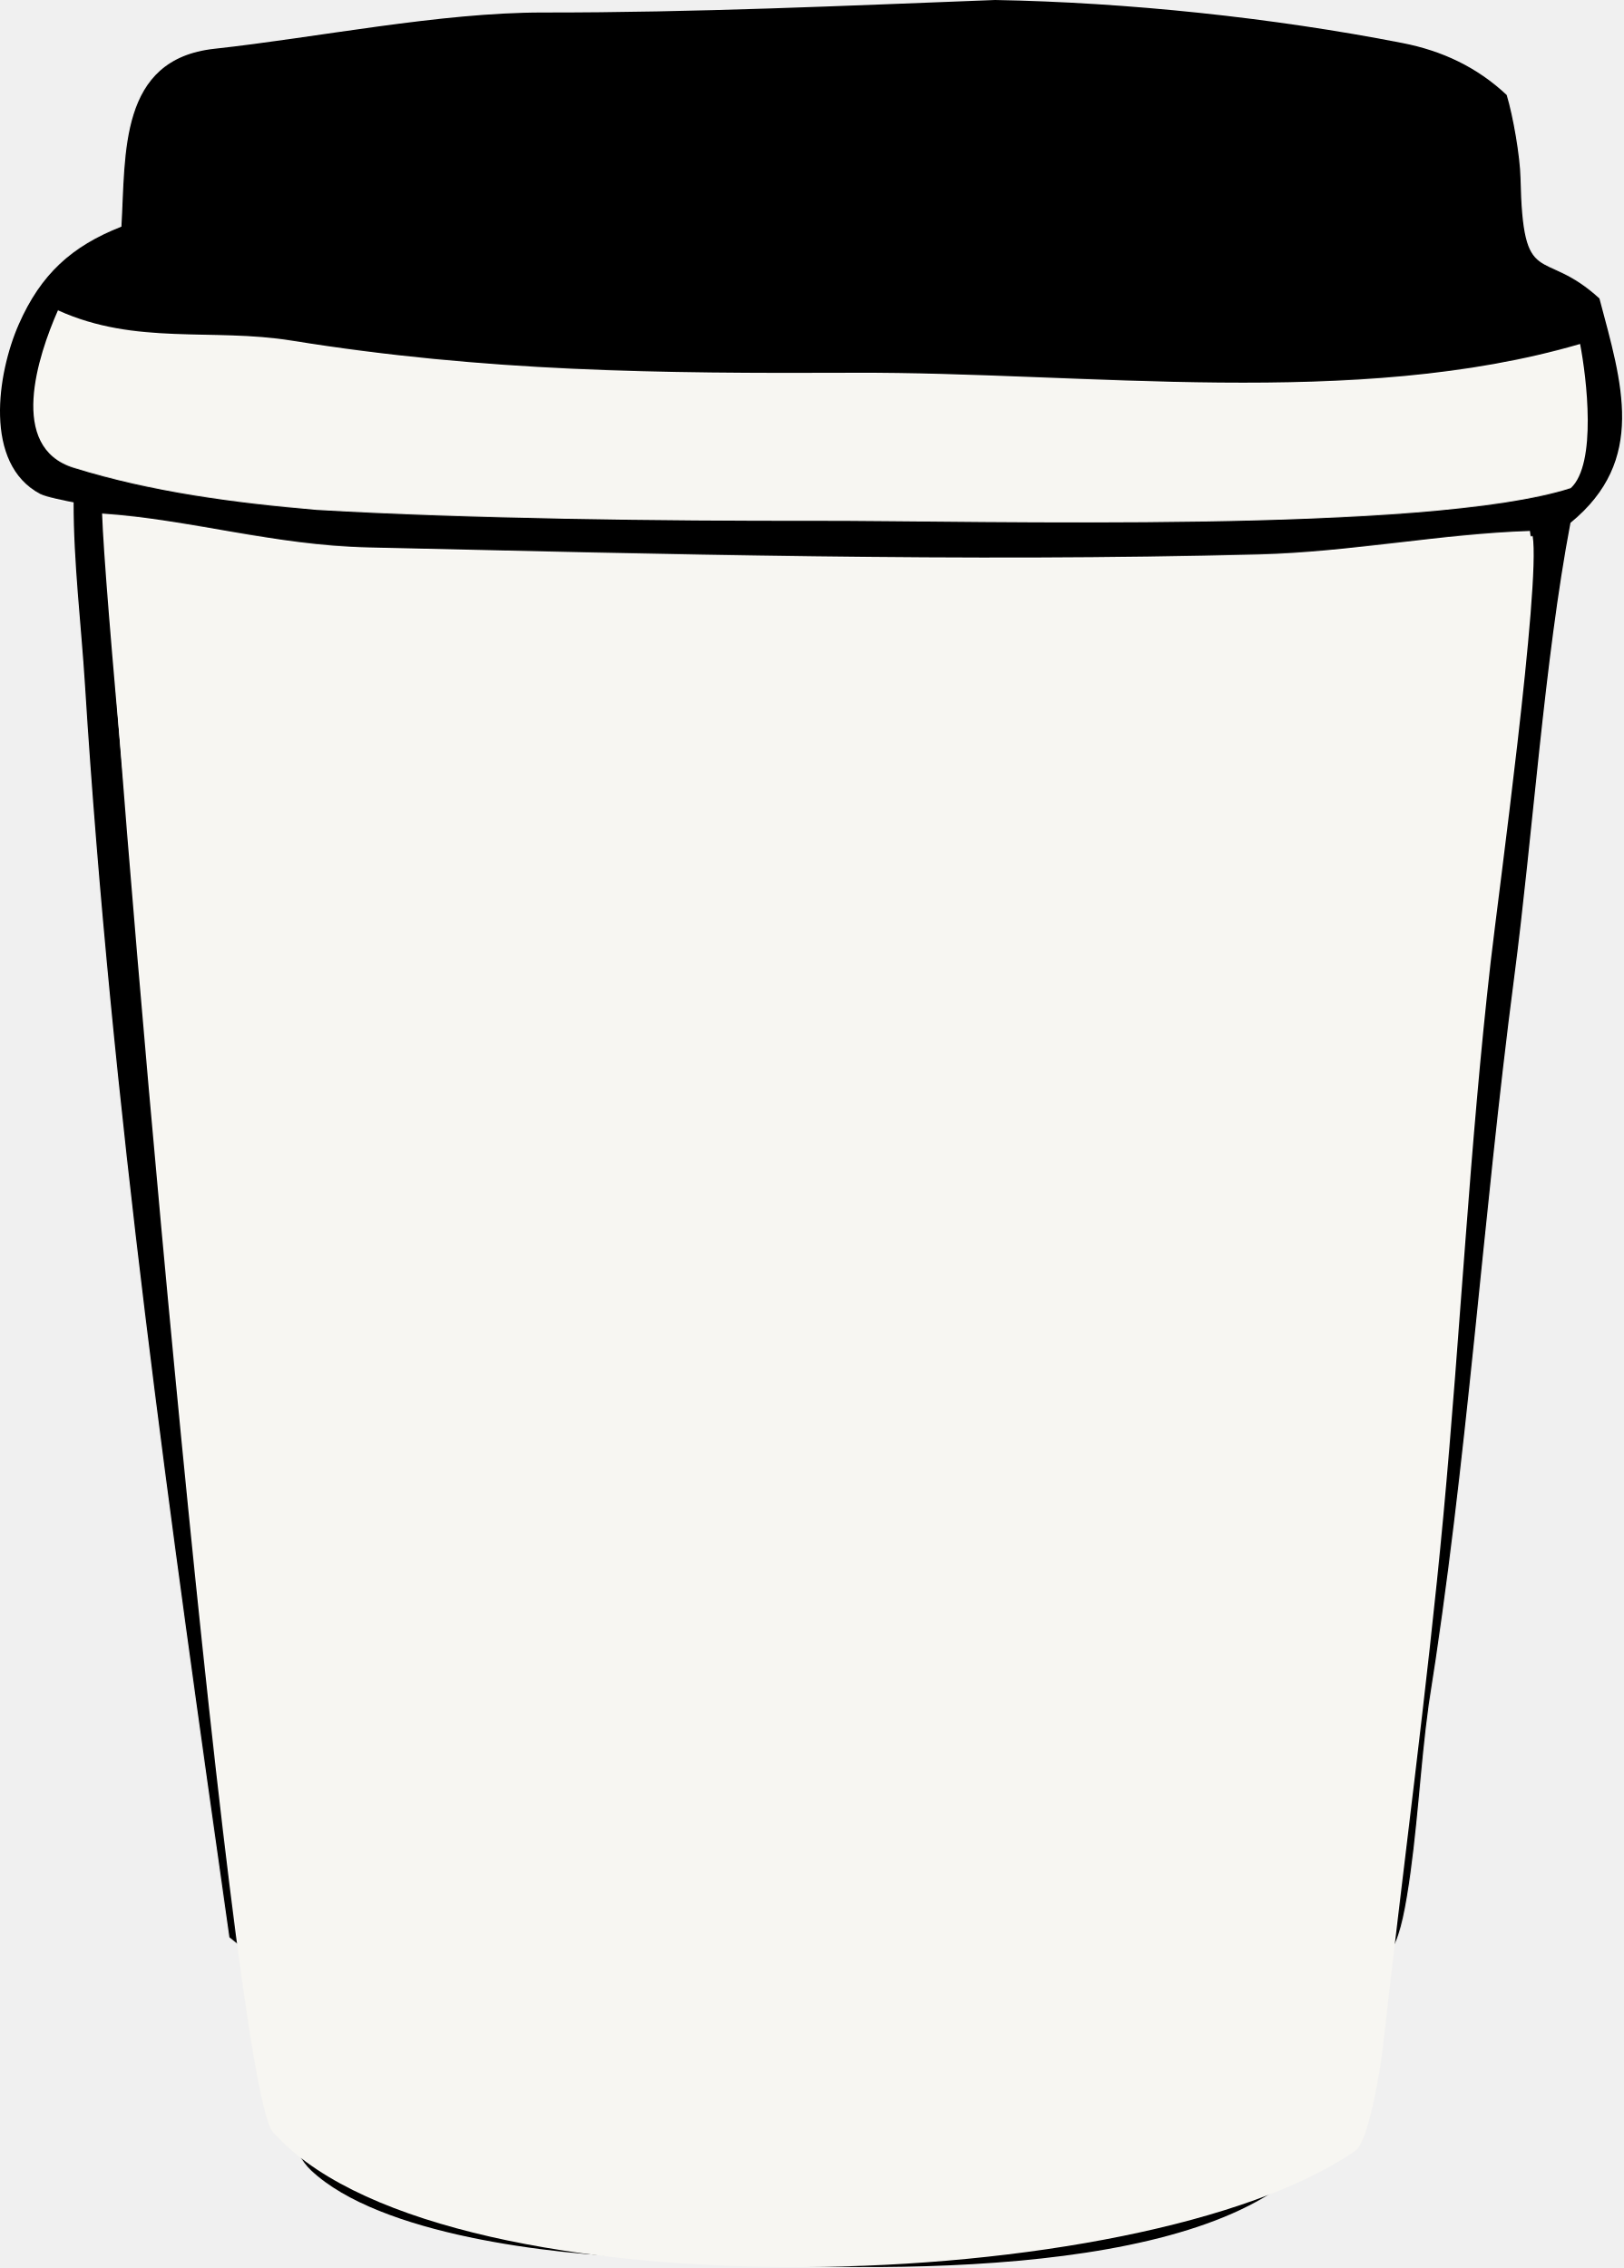
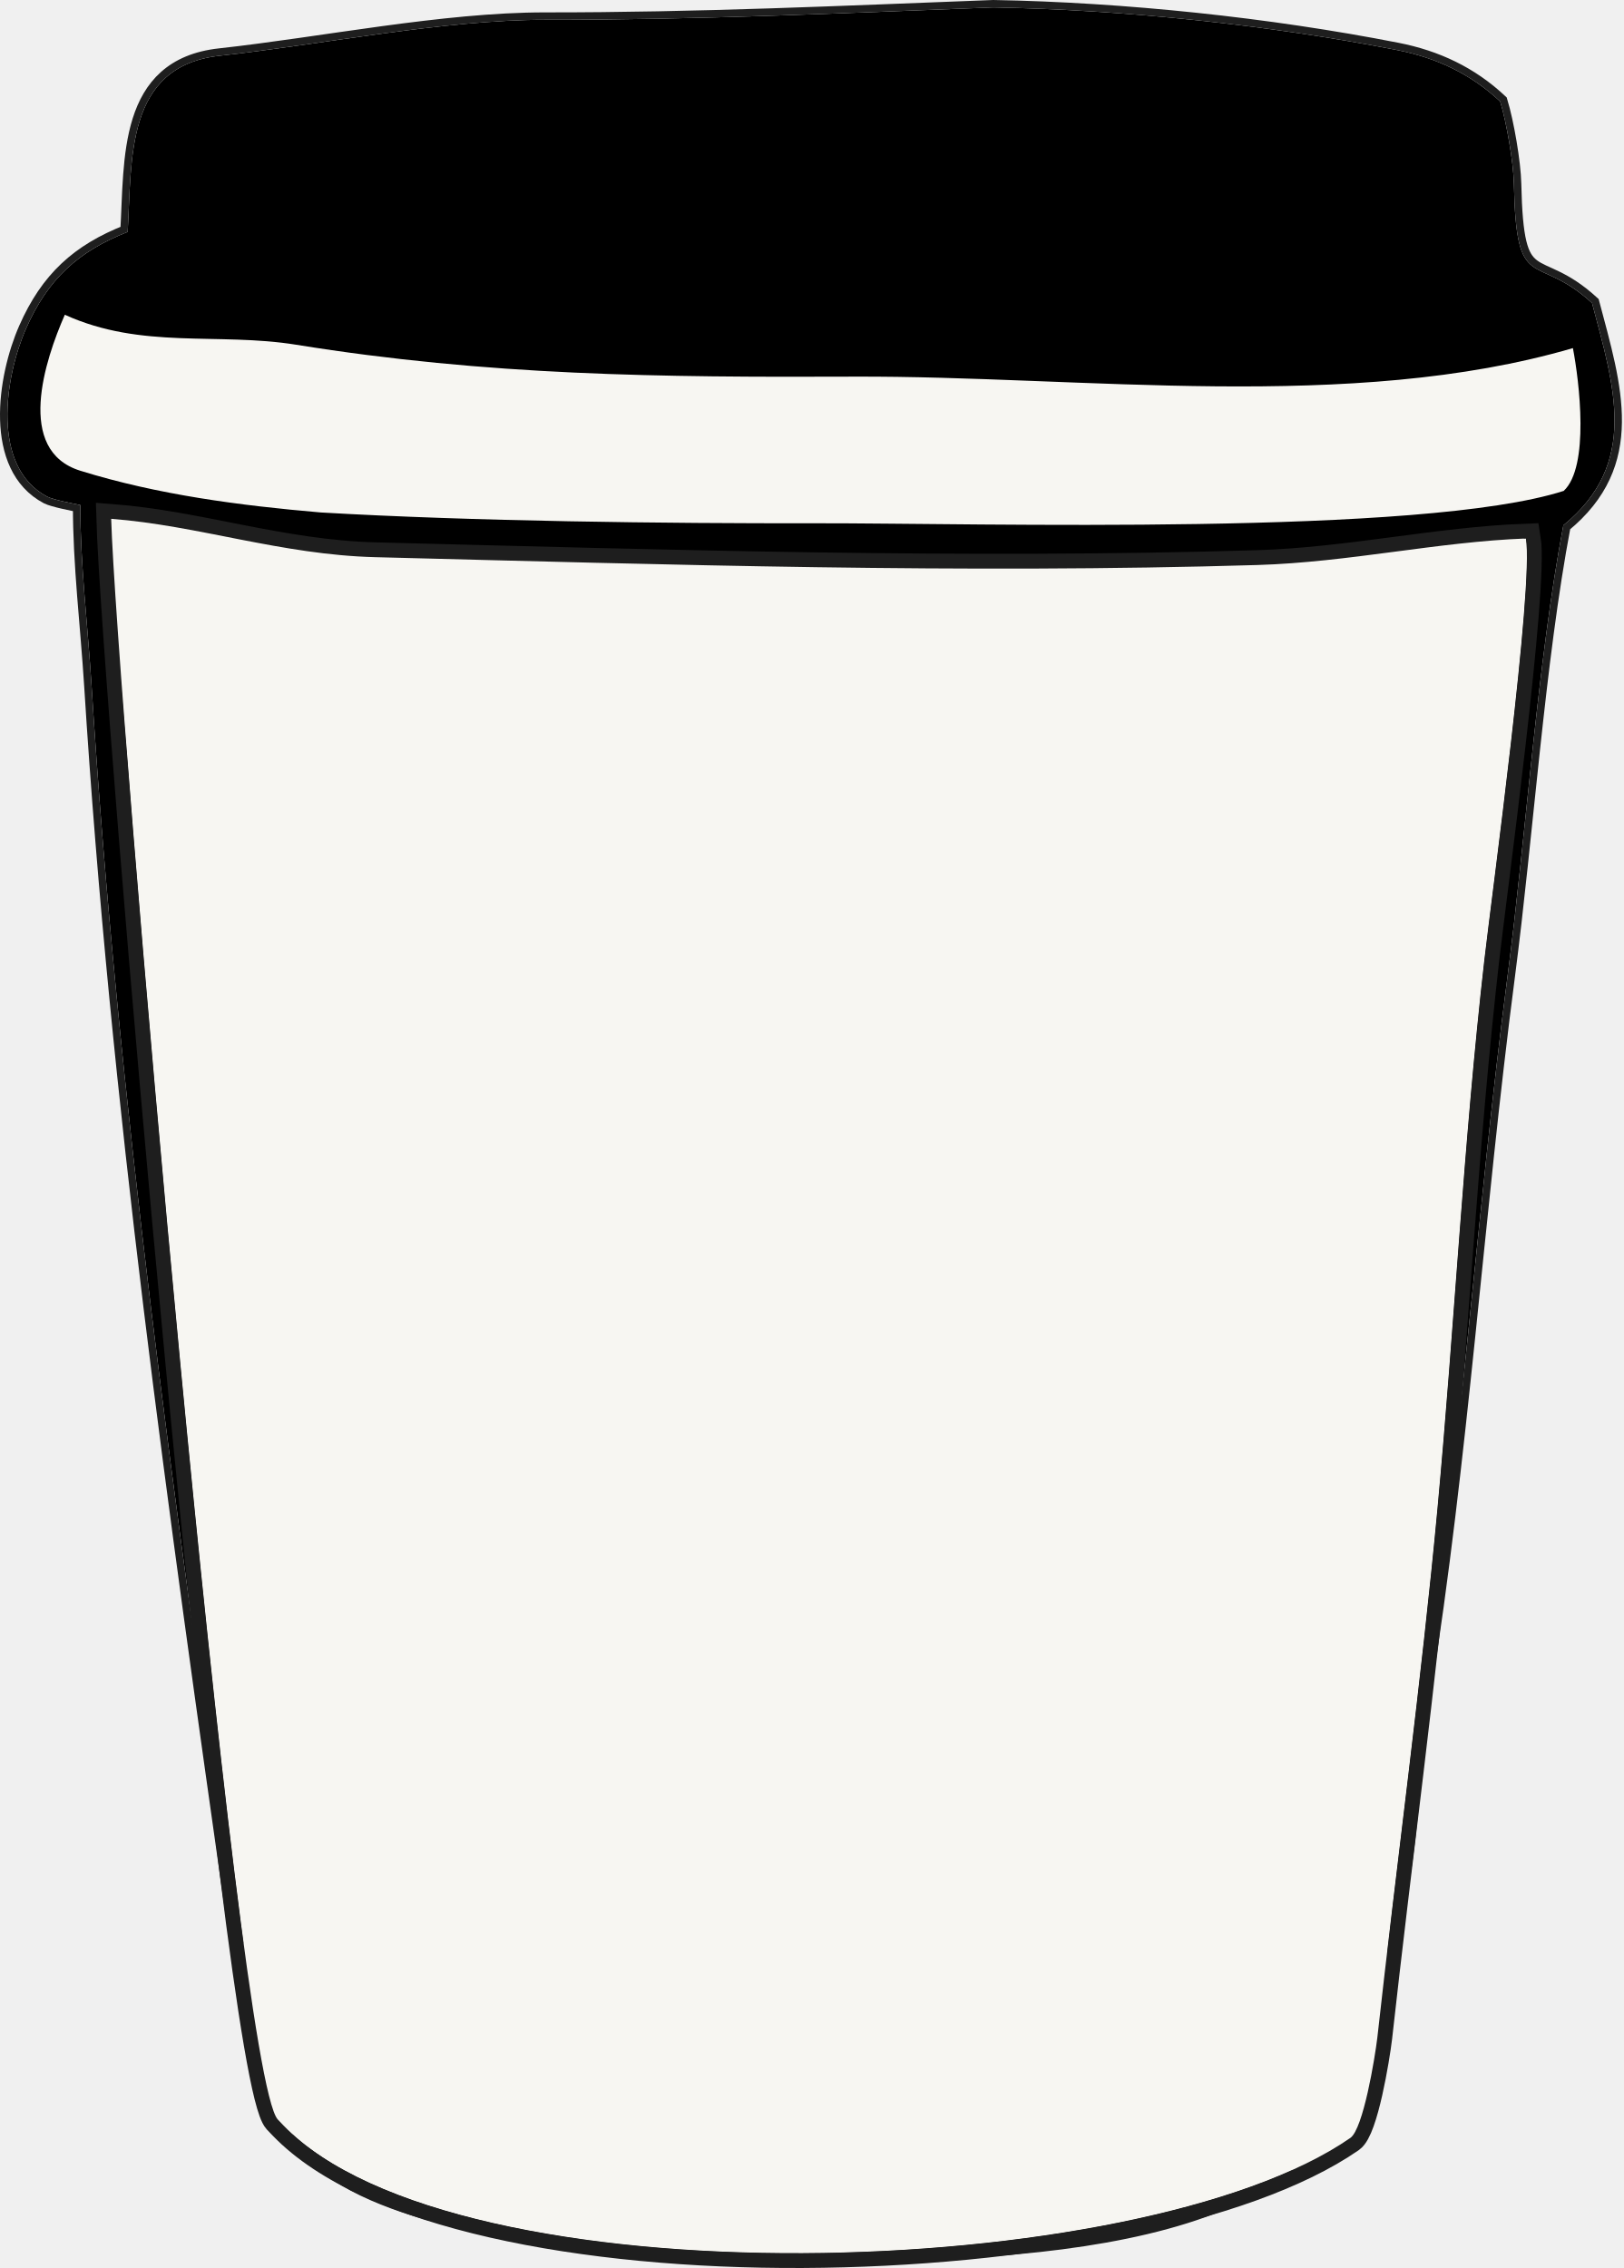
- <svg xmlns="http://www.w3.org/2000/svg" width="217" height="303" viewBox="0 0 217 303" fill="none">
-   <path d="M133.01 0C150.635 0.315 170.119 2.354 187.473 5.753C192.791 6.795 197.421 8.973 201.391 12.692C202.256 15.54 203.178 20.918 203.239 23.771C203.568 39.043 206.1 32.844 213.786 39.89C216.785 51.198 220.154 61.507 209.915 69.875C206.428 88.208 204.858 111.794 202.397 130.606C198.159 163.004 196.141 195.491 190.973 227.81C189.798 236.374 189.471 244.95 188.053 253.489C186.646 261.972 185.131 262.835 178.085 267.264C177.602 274.635 177.892 287.247 171.784 291.809C153.212 305.683 107.621 303.439 85.754 301.702C74.018 301.342 50.753 298.74 41.558 290.055C36.399 285.182 37.727 271.247 37.891 264.381C35.157 262.534 33.218 261.011 30.659 258.921C22.734 203.018 14.891 147.852 11.35 91.452C10.849 83.47 9.817 75.107 9.838 67.141C8.821 66.93 6.221 66.436 5.374 66.011C-2.237 61.99 -0.369 49.882 2.516 43.33C5.446 36.674 9.551 32.906 16.225 30.292C16.805 20.515 15.86 7.919 28.645 6.52C42.451 5.009 58.82 1.661 72.577 1.671C93.008 1.687 112.682 0.773 133.01 0Z" fill="black" />
-   <path d="M13.643 68.627C25.352 69.405 36.579 72.877 49.264 73.16C88.906 74.043 128.629 75.129 168.272 74.087C180.601 73.763 192.6 71.341 204.496 70.952C205.574 76.648 199.884 113.124 198.889 120.759C196.074 142.371 194.853 164.052 192.564 185.625C190.418 205.854 187.032 227.718 184.451 248.15C184.119 250.569 182.555 258.947 180.801 260.012C152.456 277.221 60.064 279.61 36.876 258.522L36.59 258.259C36.431 258.115 36.268 257.975 36.114 257.825C30.399 252.261 14.293 88.394 13.643 68.627Z" fill="#F7F6F2" />
-   <path d="M14 69C25.709 69.888 36.937 73.851 49.623 74.174C89.267 75.181 128.992 76.421 168.638 75.232C180.968 74.862 192.968 72.097 204.865 71.654C205.943 78.155 200.252 119.79 199.258 128.506C196.442 153.174 195.221 177.922 192.932 202.547C190.786 225.637 187.4 250.593 184.818 273.915C184.487 276.677 182.922 286.24 181.168 287.456C152.822 307.099 60.423 309.825 37.234 285.754L36.948 285.455C36.789 285.29 36.626 285.13 36.472 284.959C30.757 278.608 14.649 91.563 14 69Z" fill="#F7F6F2" />
-   <path d="M7.746 41.468C18.148 46.19 28.372 43.804 38.958 45.512C64.84 49.688 88.032 49.925 114.188 49.815C145.026 49.685 181.265 54.718 211.202 45.966C212.072 50.483 213.473 61.972 209.961 65.232C190.85 71.358 131.084 69.567 109.071 69.601C88.611 69.633 62.853 69.338 42.269 68.141C31.363 67.204 20.27 65.757 9.826 62.509C1.035 59.775 5.055 47.58 7.746 41.468Z" fill="#F7F6F2" />
+ <svg xmlns="http://www.w3.org/2000/svg" xmlns:xlink="http://www.w3.org/1999/xlink" width="219" height="306" viewBox="0 0 219 306" fill="none">
+   <use xlink:href="#stroke0_48_958" fill="black" />
+   <mask id="stroke1_48_958" maskUnits="userSpaceOnUse" x="0" y="-1" width="219" height="306" fill="black">
+     <rect fill="white" y="-1" width="219" height="306" />
+     <use xlink:href="#stroke0_48_958" />
+   </mask>
+   <path d="M134.01 1C151.635 1.315 171.119 3.354 188.473 6.753C193.791 7.795 198.421 9.974 202.391 13.693C203.256 16.54 204.178 21.919 204.239 24.772C204.568 40.043 207.1 33.844 214.786 40.89C217.785 52.199 221.154 62.507 210.915 70.875C207.428 89.208 205.858 112.794 203.397 131.607C199.159 164.004 197.141 196.491 191.973 228.81C190.798 237.374 190.471 245.95 189.053 254.49C187.646 262.972 186.131 263.835 179.085 268.264C178.602 275.635 178.892 288.247 172.784 292.81C154.212 306.683 108.621 304.44 86.754 302.702C75.018 302.342 51.753 299.74 42.558 291.055C37.399 286.182 38.727 272.247 38.891 265.381C36.157 263.535 34.218 262.012 31.659 259.921C23.734 204.018 15.891 148.853 12.35 92.453C11.849 84.47 10.817 76.107 10.838 68.141C9.821 67.931 7.221 67.437 6.374 67.011C-1.237 62.99 0.631 50.883 3.516 44.33C6.446 37.675 10.551 33.907 17.225 31.292C17.805 21.515 16.86 8.92 29.645 7.521C43.451 6.009 59.82 2.661 73.577 2.672C94.008 2.687 113.682 1.773 134.01 1Z" stroke-width="2" stroke="#1E1E1E" mask="url(#stroke1_48_958)" />
+   <path d="M14.643 69.627C26.351 70.405 37.579 73.877 50.264 74.16C89.906 75.043 129.628 76.129 169.272 75.087C181.601 74.763 193.6 72.341 205.496 71.953C206.574 77.648 200.883 114.124 199.889 121.759C197.074 143.371 195.853 165.052 193.564 186.626C191.418 206.854 188.032 228.718 185.451 249.15C185.119 251.57 183.555 259.947 181.801 261.013C153.456 278.222 61.063 280.61 37.876 259.522L37.59 259.26C37.431 259.115 37.268 258.975 37.114 258.825C31.399 253.262 15.293 89.395 14.643 69.627Z" fill="#F7F6F2" />
+   <path d="M15 70C26.709 70.888 37.937 74.851 50.623 75.174C90.267 76.182 129.992 77.422 169.638 76.232C181.968 75.862 193.968 73.097 205.865 72.654C206.943 79.155 201.252 120.791 200.258 129.506C197.442 154.175 196.221 178.923 193.932 203.547C191.786 226.637 188.4 251.593 185.818 274.916C185.487 277.677 183.922 287.24 182.168 288.456C153.822 308.099 61.423 310.825 38.234 286.755L37.948 286.455C37.789 286.29 37.626 286.13 37.472 285.959C31.757 279.609 15.649 92.563 15 70Z" fill="#F7F6F2" />
+   <path d="M8.746 42.468C19.148 47.191 29.372 44.804 39.958 46.512C65.84 50.688 89.032 50.925 115.188 50.815C146.026 50.686 182.265 55.718 212.202 46.966C213.071 51.484 214.473 62.972 210.961 66.232C191.85 72.358 132.084 70.567 110.071 70.601C89.611 70.633 63.853 70.338 43.269 69.141C32.363 68.204 21.27 66.757 10.826 63.509C2.035 60.775 6.055 48.581 8.746 42.468Z" fill="#F7F6F2" />
+   <use xlink:href="#stroke2_48_958" fill="#F7F6F2" />
+   <mask id="stroke3_48_958" maskUnits="userSpaceOnUse" x="12" y="67" width="197" height="239" fill="black">
+     <rect fill="white" x="12" y="67" width="197" height="239" />
+     <use xlink:href="#stroke2_48_958" />
+   </mask>
+   <path d="M15 70C26.709 70.888 37.937 74.851 50.623 75.174C90.267 76.182 129.992 77.422 169.638 76.232C181.968 75.862 193.968 73.097 205.865 72.654C206.943 79.155 201.252 120.791 200.258 129.506C197.442 154.175 196.221 178.923 193.932 203.547C191.786 226.637 188.4 251.593 185.818 274.916C185.487 277.677 183.922 287.24 182.168 288.456C153.822 308.099 61.423 310.825 38.234 286.755L37.948 286.455C37.789 286.29 37.626 286.13 37.472 285.959C31.757 279.609 15.649 92.563 15 70Z" stroke-width="4" stroke="#1E1E1E" mask="url(#stroke3_48_958)" />
+   <defs>
+     <path id="stroke0_48_958" d="M134.01 1C151.635 1.315 171.119 3.354 188.473 6.753C193.791 7.795 198.421 9.974 202.391 13.693C203.256 16.54 204.178 21.919 204.239 24.772C204.568 40.043 207.1 33.844 214.786 40.89C217.785 52.199 221.154 62.507 210.915 70.875C207.428 89.208 205.858 112.794 203.397 131.607C199.159 164.004 197.141 196.491 191.973 228.81C190.798 237.374 190.471 245.95 189.053 254.49C187.646 262.972 186.131 263.835 179.085 268.264C178.602 275.635 178.892 288.247 172.784 292.81C154.212 306.683 108.621 304.44 86.754 302.702C75.018 302.342 51.753 299.74 42.558 291.055C37.399 286.182 38.727 272.247 38.891 265.381C36.157 263.535 34.218 262.012 31.659 259.921C23.734 204.018 15.891 148.853 12.35 92.453C11.849 84.47 10.817 76.107 10.838 68.141C9.821 67.931 7.221 67.437 6.374 67.011C-1.237 62.99 0.631 50.883 3.516 44.33C6.446 37.675 10.551 33.907 17.225 31.292C17.805 21.515 16.86 8.92 29.645 7.521C43.451 6.009 59.82 2.661 73.577 2.672C94.008 2.687 113.682 1.773 134.01 1Z" />
+     <path id="stroke2_48_958" d="M15 70C26.709 70.888 37.937 74.851 50.623 75.174C90.267 76.182 129.992 77.422 169.638 76.232C181.968 75.862 193.968 73.097 205.865 72.654C206.943 79.155 201.252 120.791 200.258 129.506C197.442 154.175 196.221 178.923 193.932 203.547C191.786 226.637 188.4 251.593 185.818 274.916C185.487 277.677 183.922 287.24 182.168 288.456C153.822 308.099 61.423 310.825 38.234 286.755L37.948 286.455C37.789 286.29 37.626 286.13 37.472 285.959C31.757 279.609 15.649 92.563 15 70Z" />
+   </defs>
</svg>
